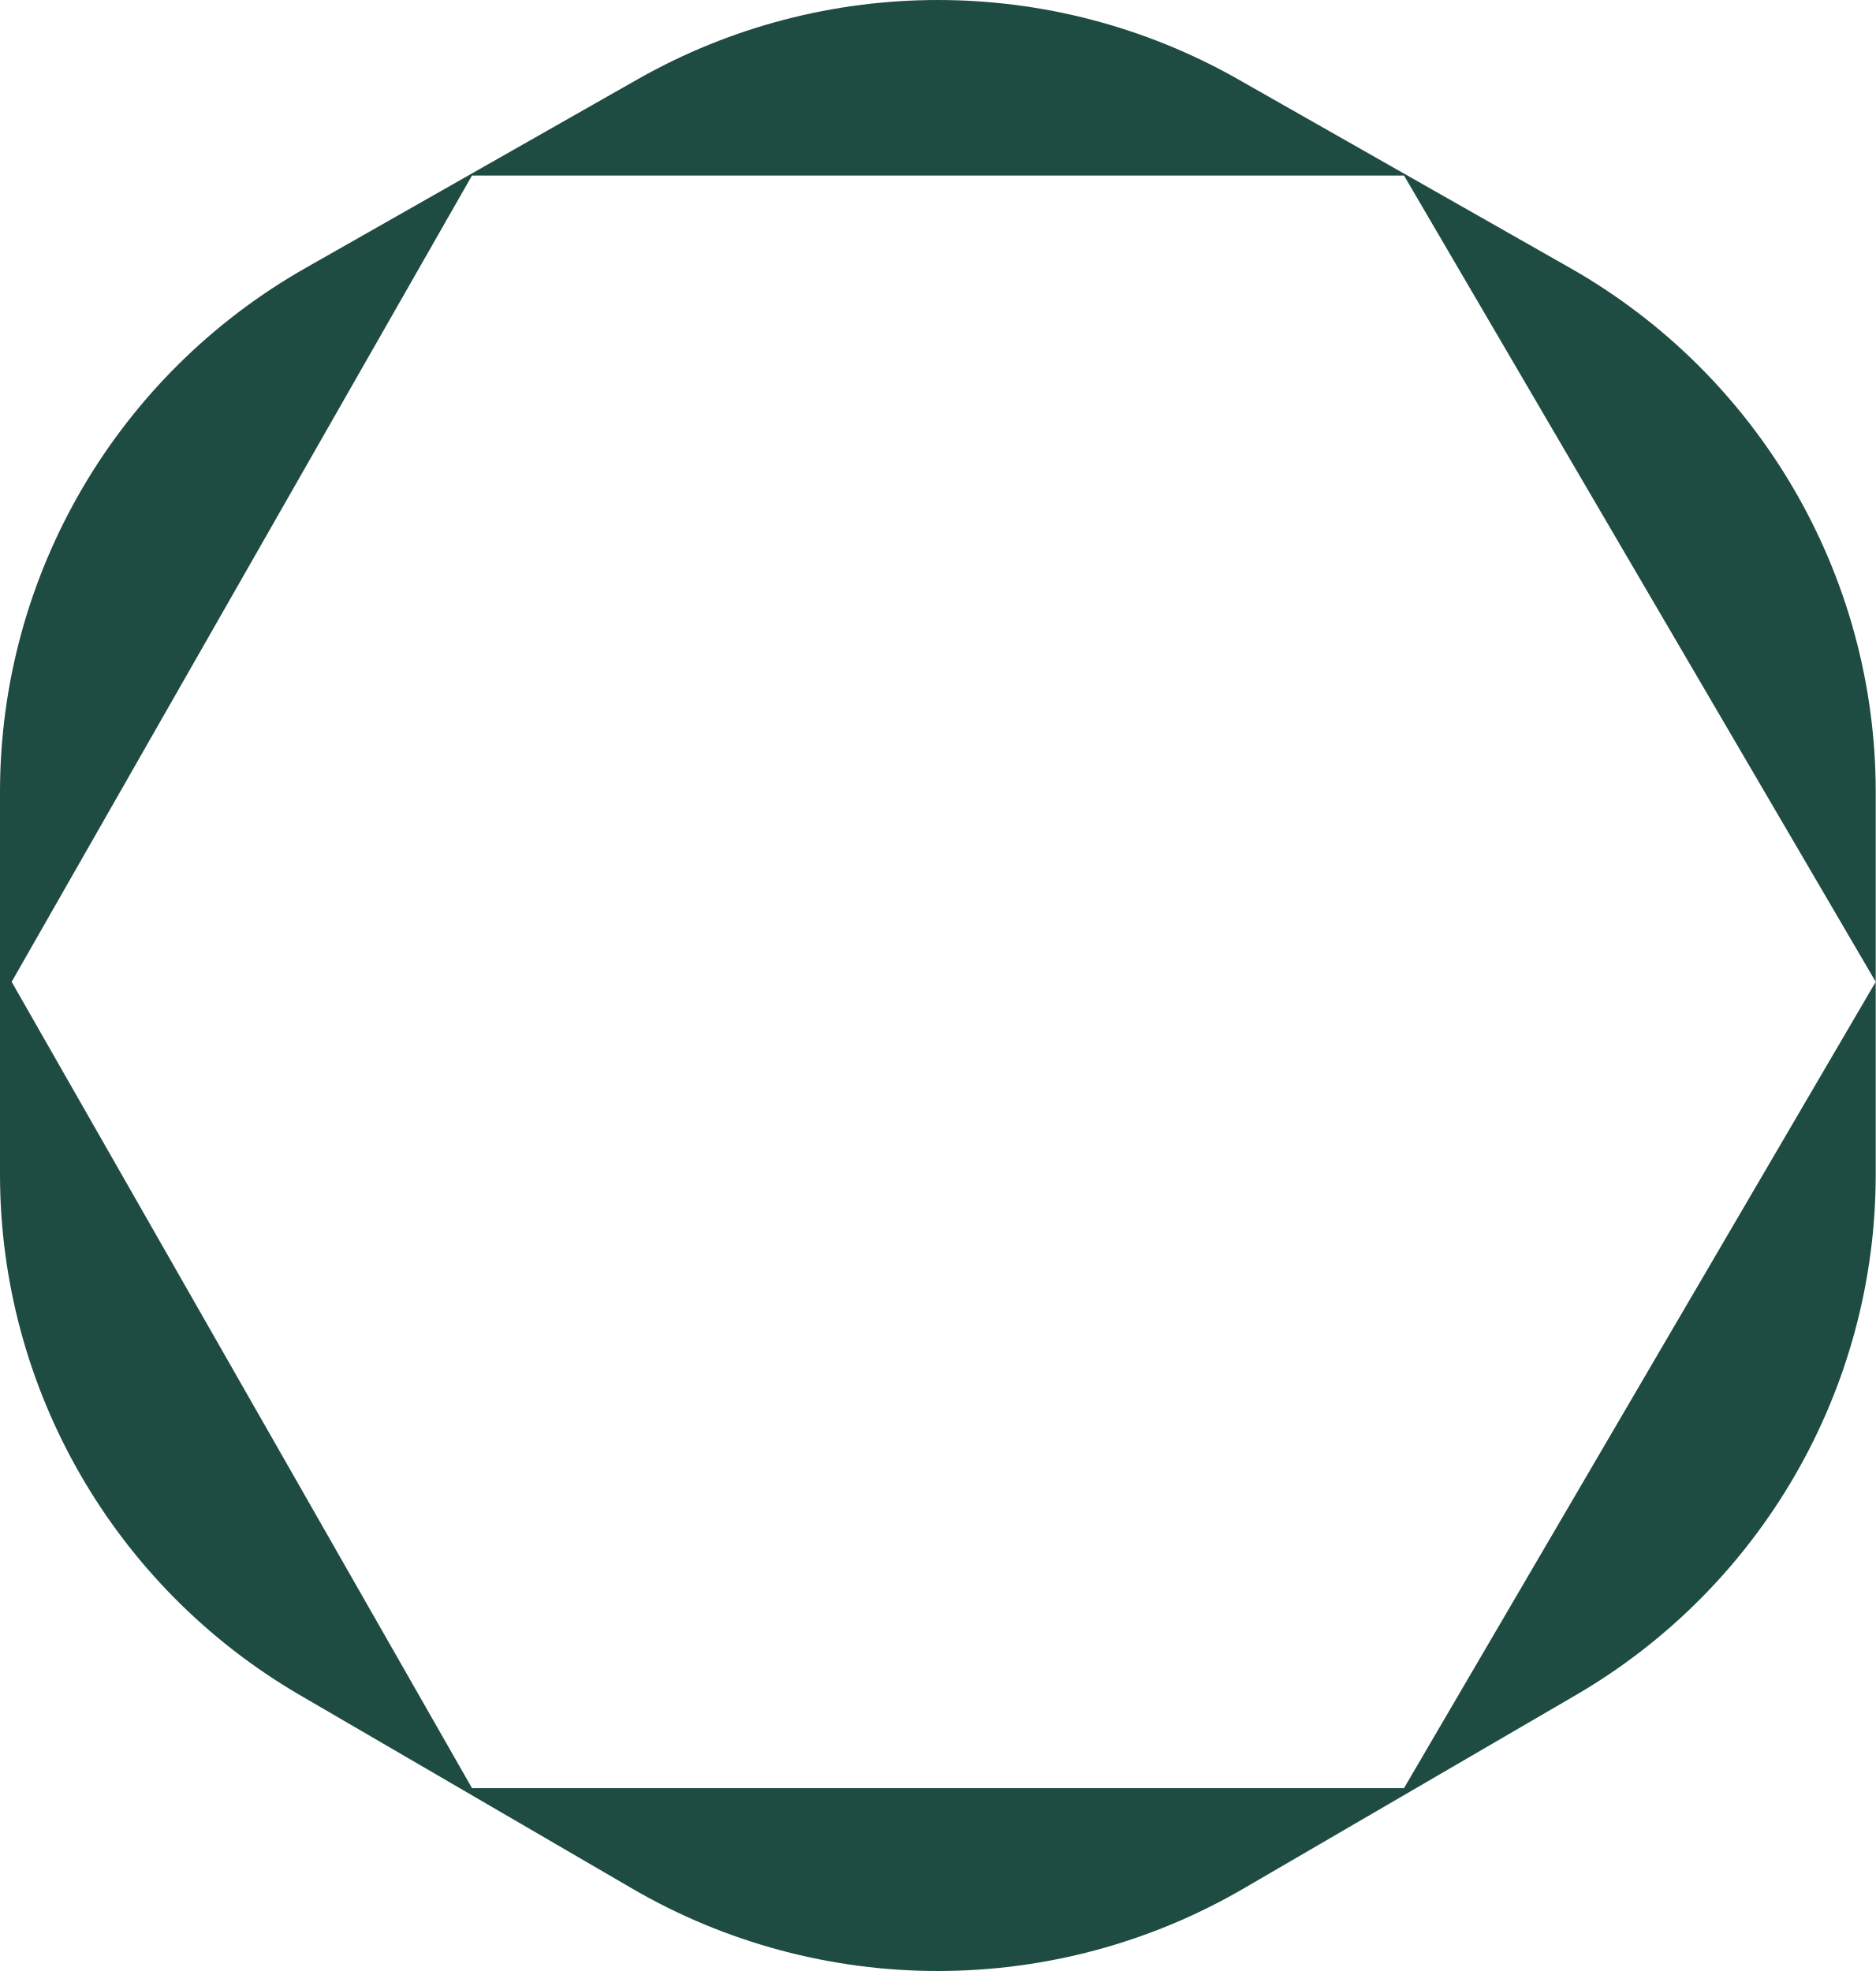
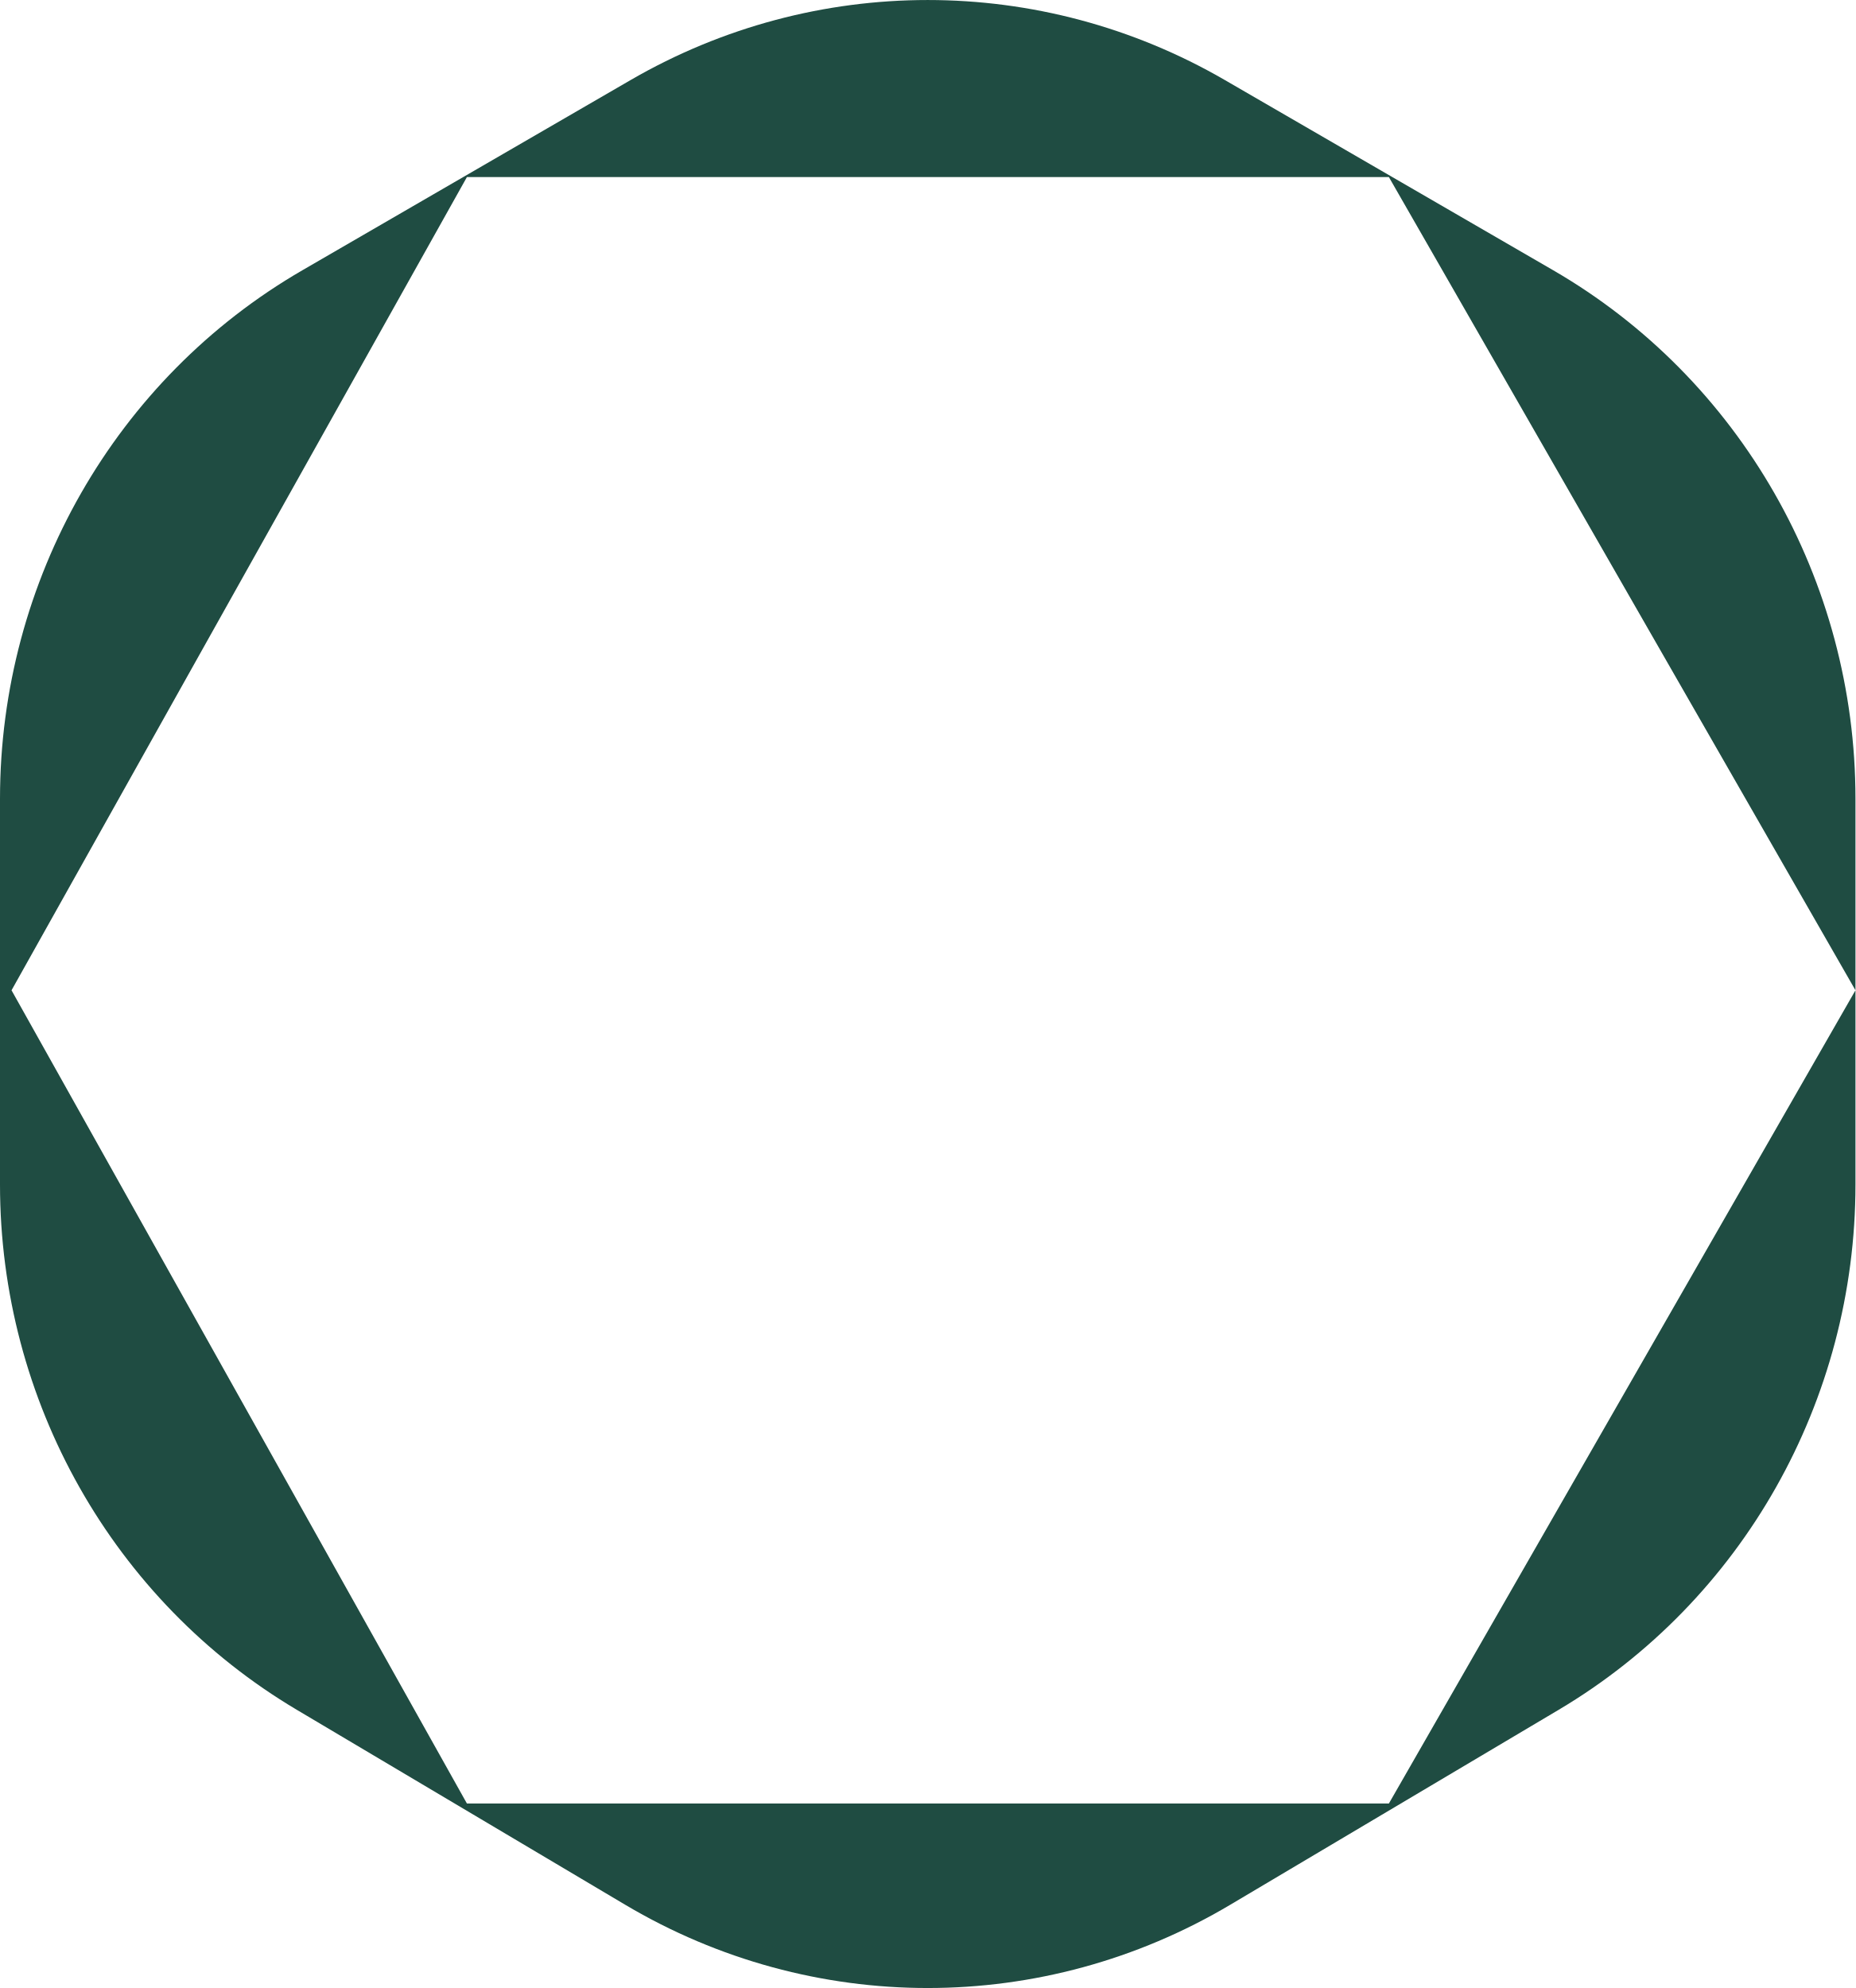
- <svg xmlns="http://www.w3.org/2000/svg" width="98" height="103" viewBox="0 0 98 103" fill="none">
-   <path d="M0 61.372V41.384C0 30.064 6.094 19.613 15.966 14.003L33.313 4.144C43.035 -1.381 54.965 -1.381 64.687 4.144L82.034 14.003C91.906 19.613 98 30.064 98 41.384L98 51.308L73.355 9.173L24.66 9.173L0.609 51.308L24.66 93.443L73.355 93.443L98 51.308L98 61.372C98 72.573 92.032 82.933 82.324 88.587L64.976 98.689C55.107 104.437 42.893 104.437 33.024 98.689L15.676 88.587C5.967 82.933 1.36879e-06 72.573 0 61.372Z" fill="#1F4C42" />
+ <svg xmlns="http://www.w3.org/2000/svg" width="28" height="30" viewBox="0 0 28 30" fill="none">
+   <path d="M0 17.875V12.054C0 8.757 1.741 5.713 4.562 4.079L9.518 1.207C12.296 -0.402 15.704 -0.402 18.482 1.207L23.438 4.078C26.259 5.713 28 8.757 28 12.054L28 14.944L20.959 2.672L7.046 2.672L0.174 14.944L7.046 27.216L20.959 27.216L28 14.944L28 17.875C28 21.138 26.295 24.155 23.521 25.802L18.565 28.744C15.745 30.419 12.255 30.419 9.435 28.744L4.479 25.802C1.705 24.155 3.91083e-07 21.138 0 17.875Z" fill="#1F4C42" />
</svg>
